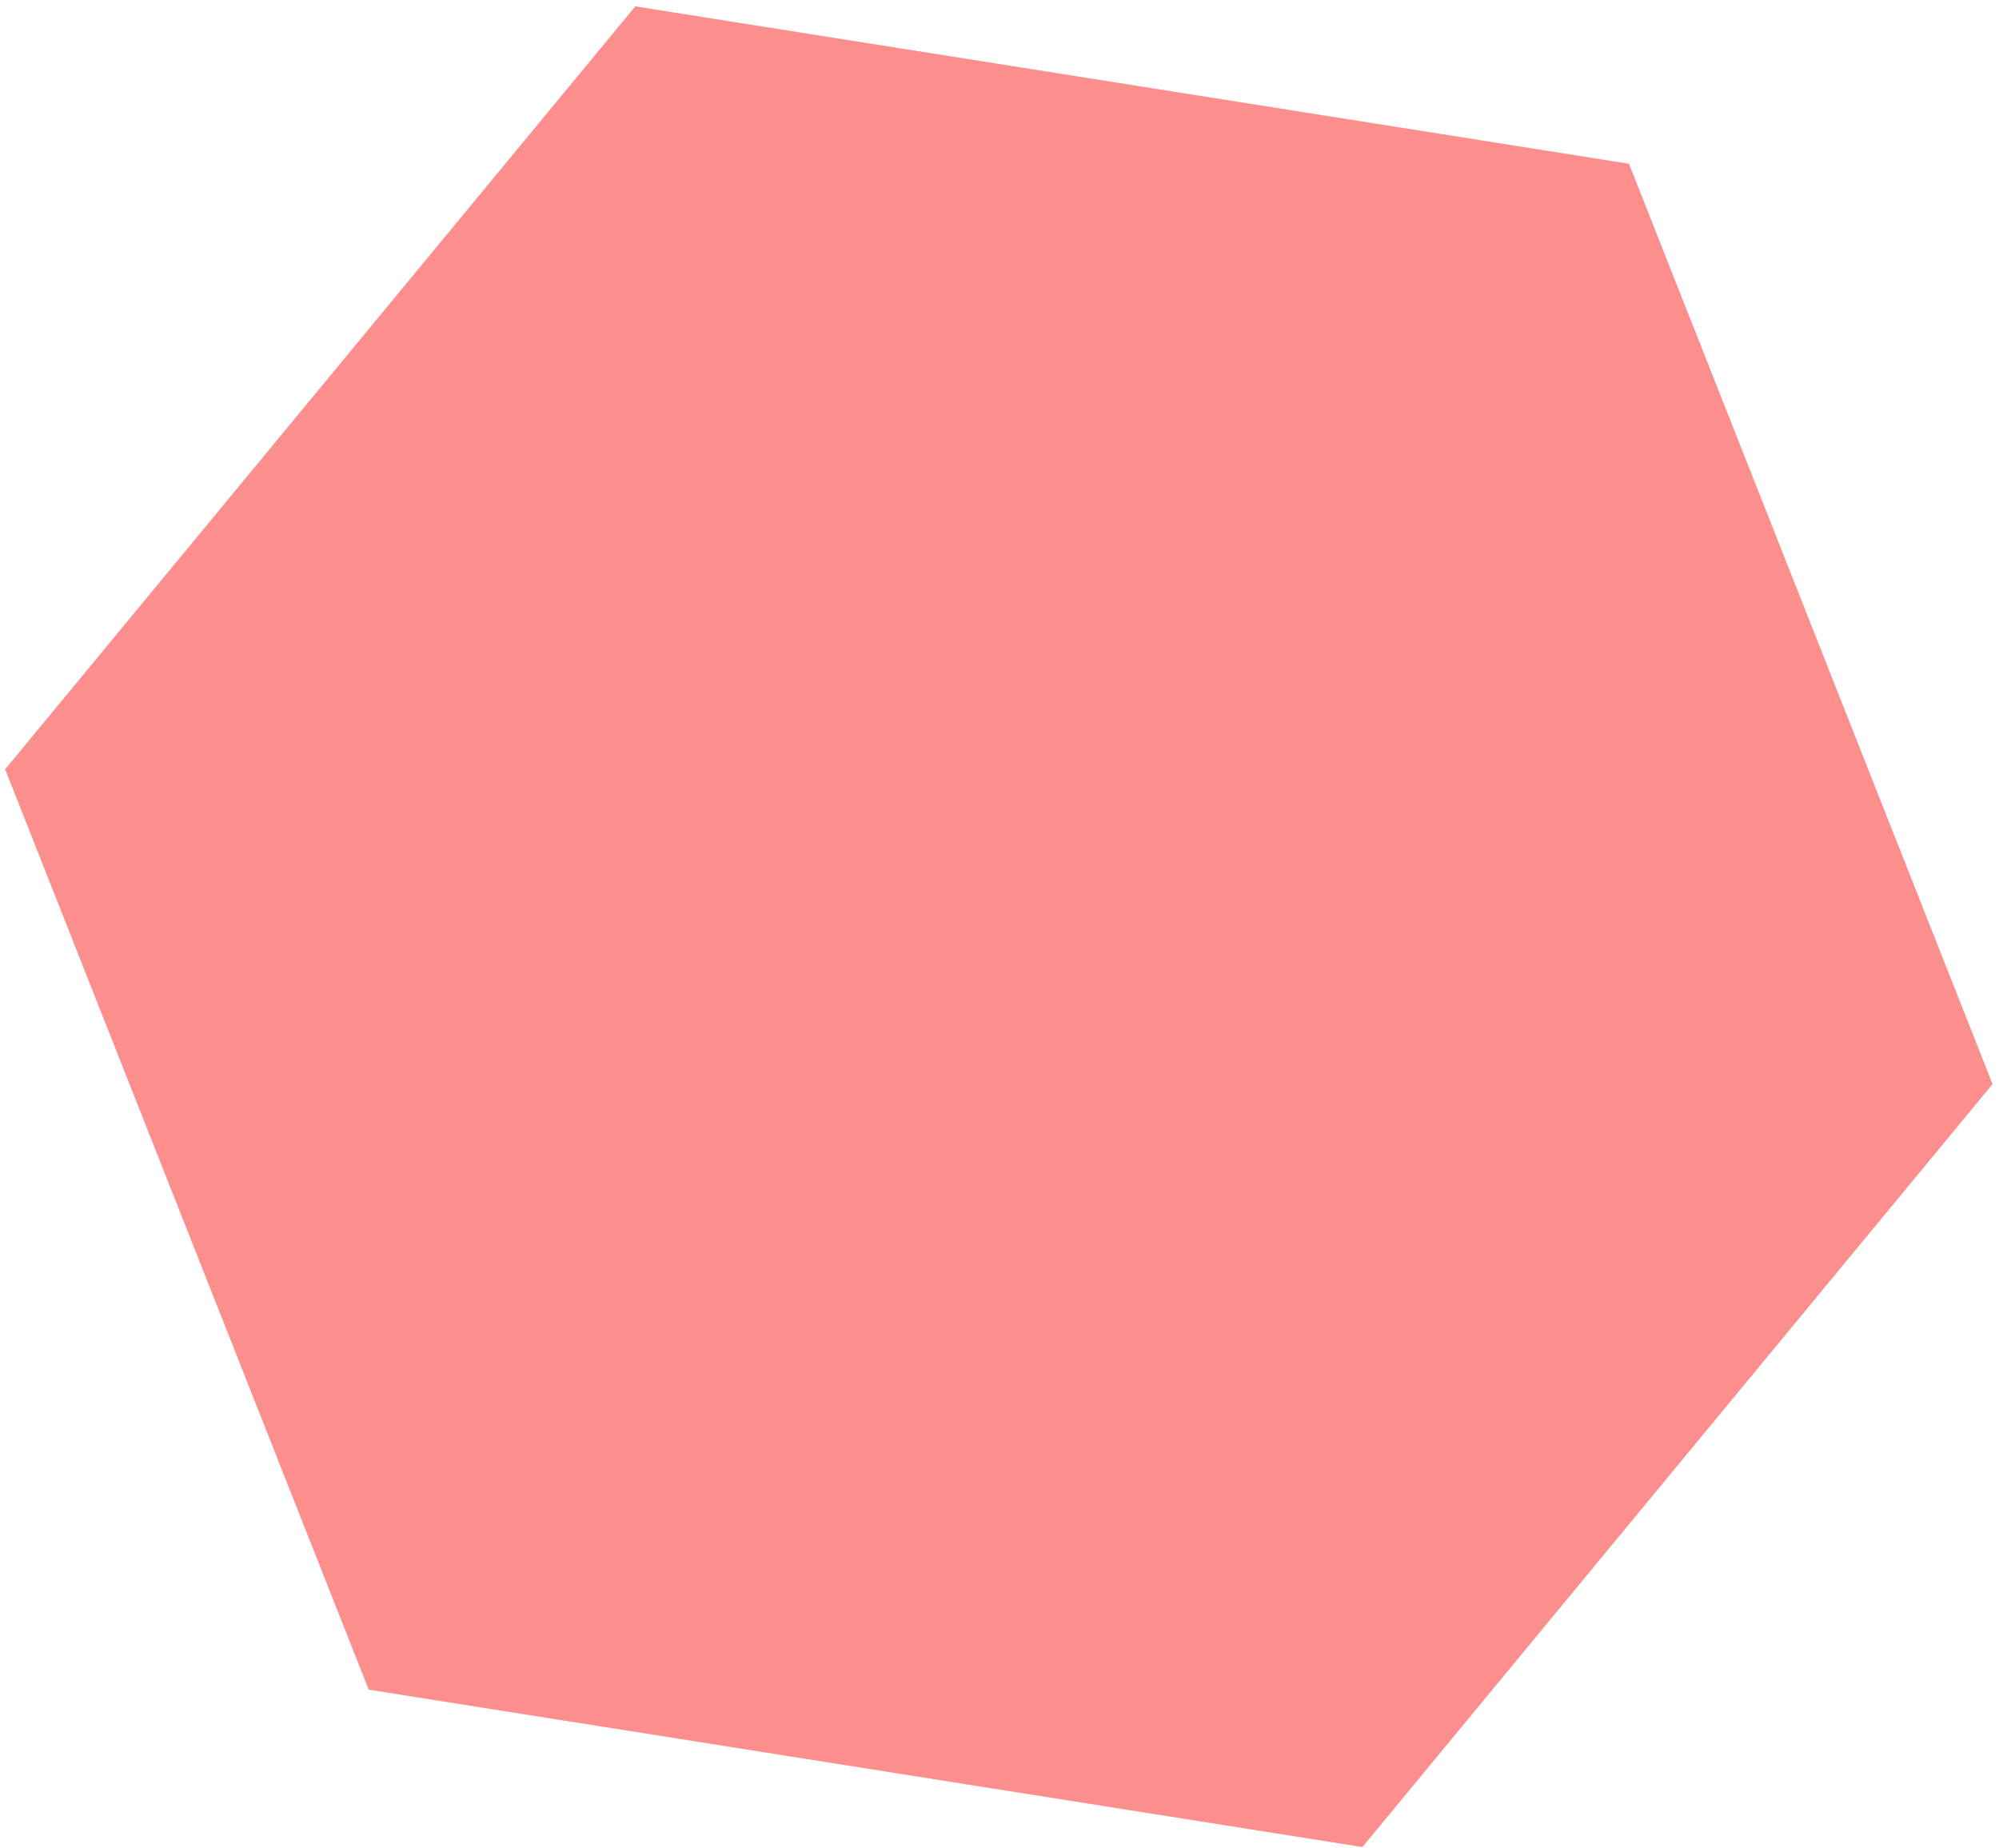
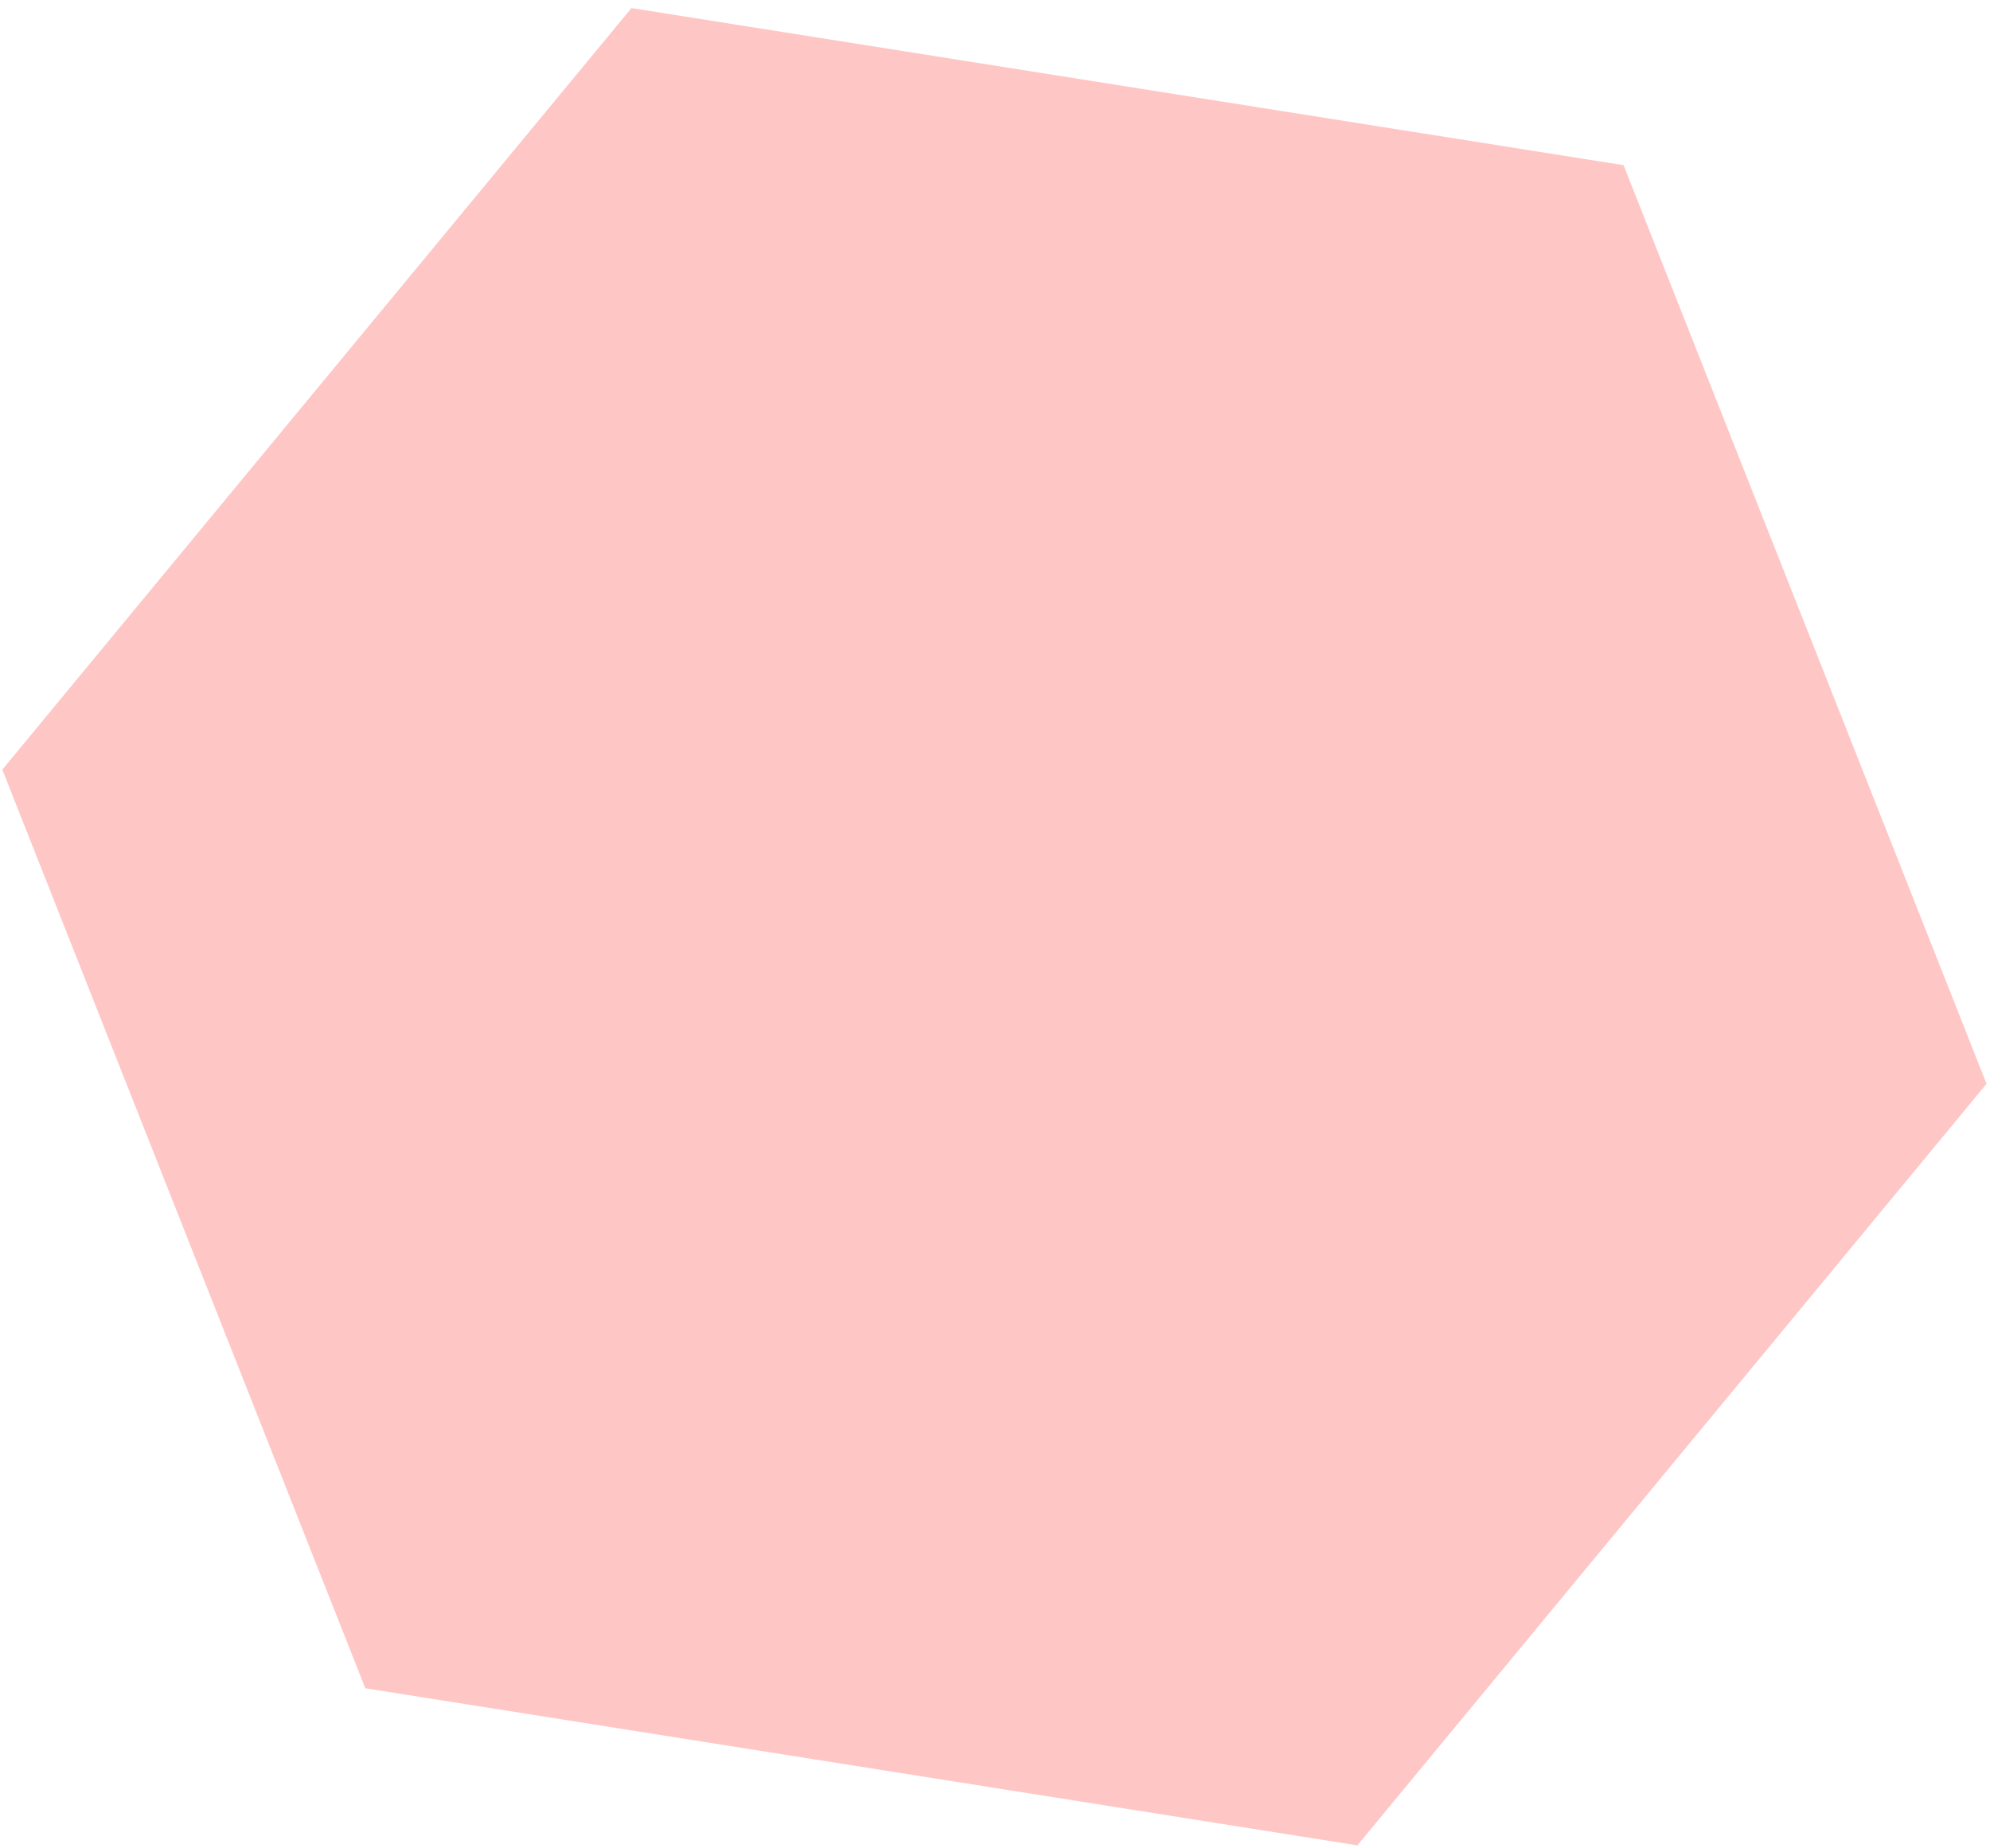
- <svg xmlns="http://www.w3.org/2000/svg" width="304" height="281" viewBox="0 0 304 281" fill="none">
-   <path d="M56.071 256.939L0.781 116.986L96.612 0.968L247.731 24.902L303.021 164.856L207.19 280.874L56.071 256.939Z" fill="#FC8F8D" />
+ <svg xmlns="http://www.w3.org/2000/svg" width="210" height="195" viewBox="0 0 210 195" fill="none">
+   <path d="M38.548 178.188L0.244 81.228L66.635 0.851L171.33 17.433L209.634 114.392L143.242 194.77L38.548 178.188Z" fill="#FEC7C6" />
</svg>
